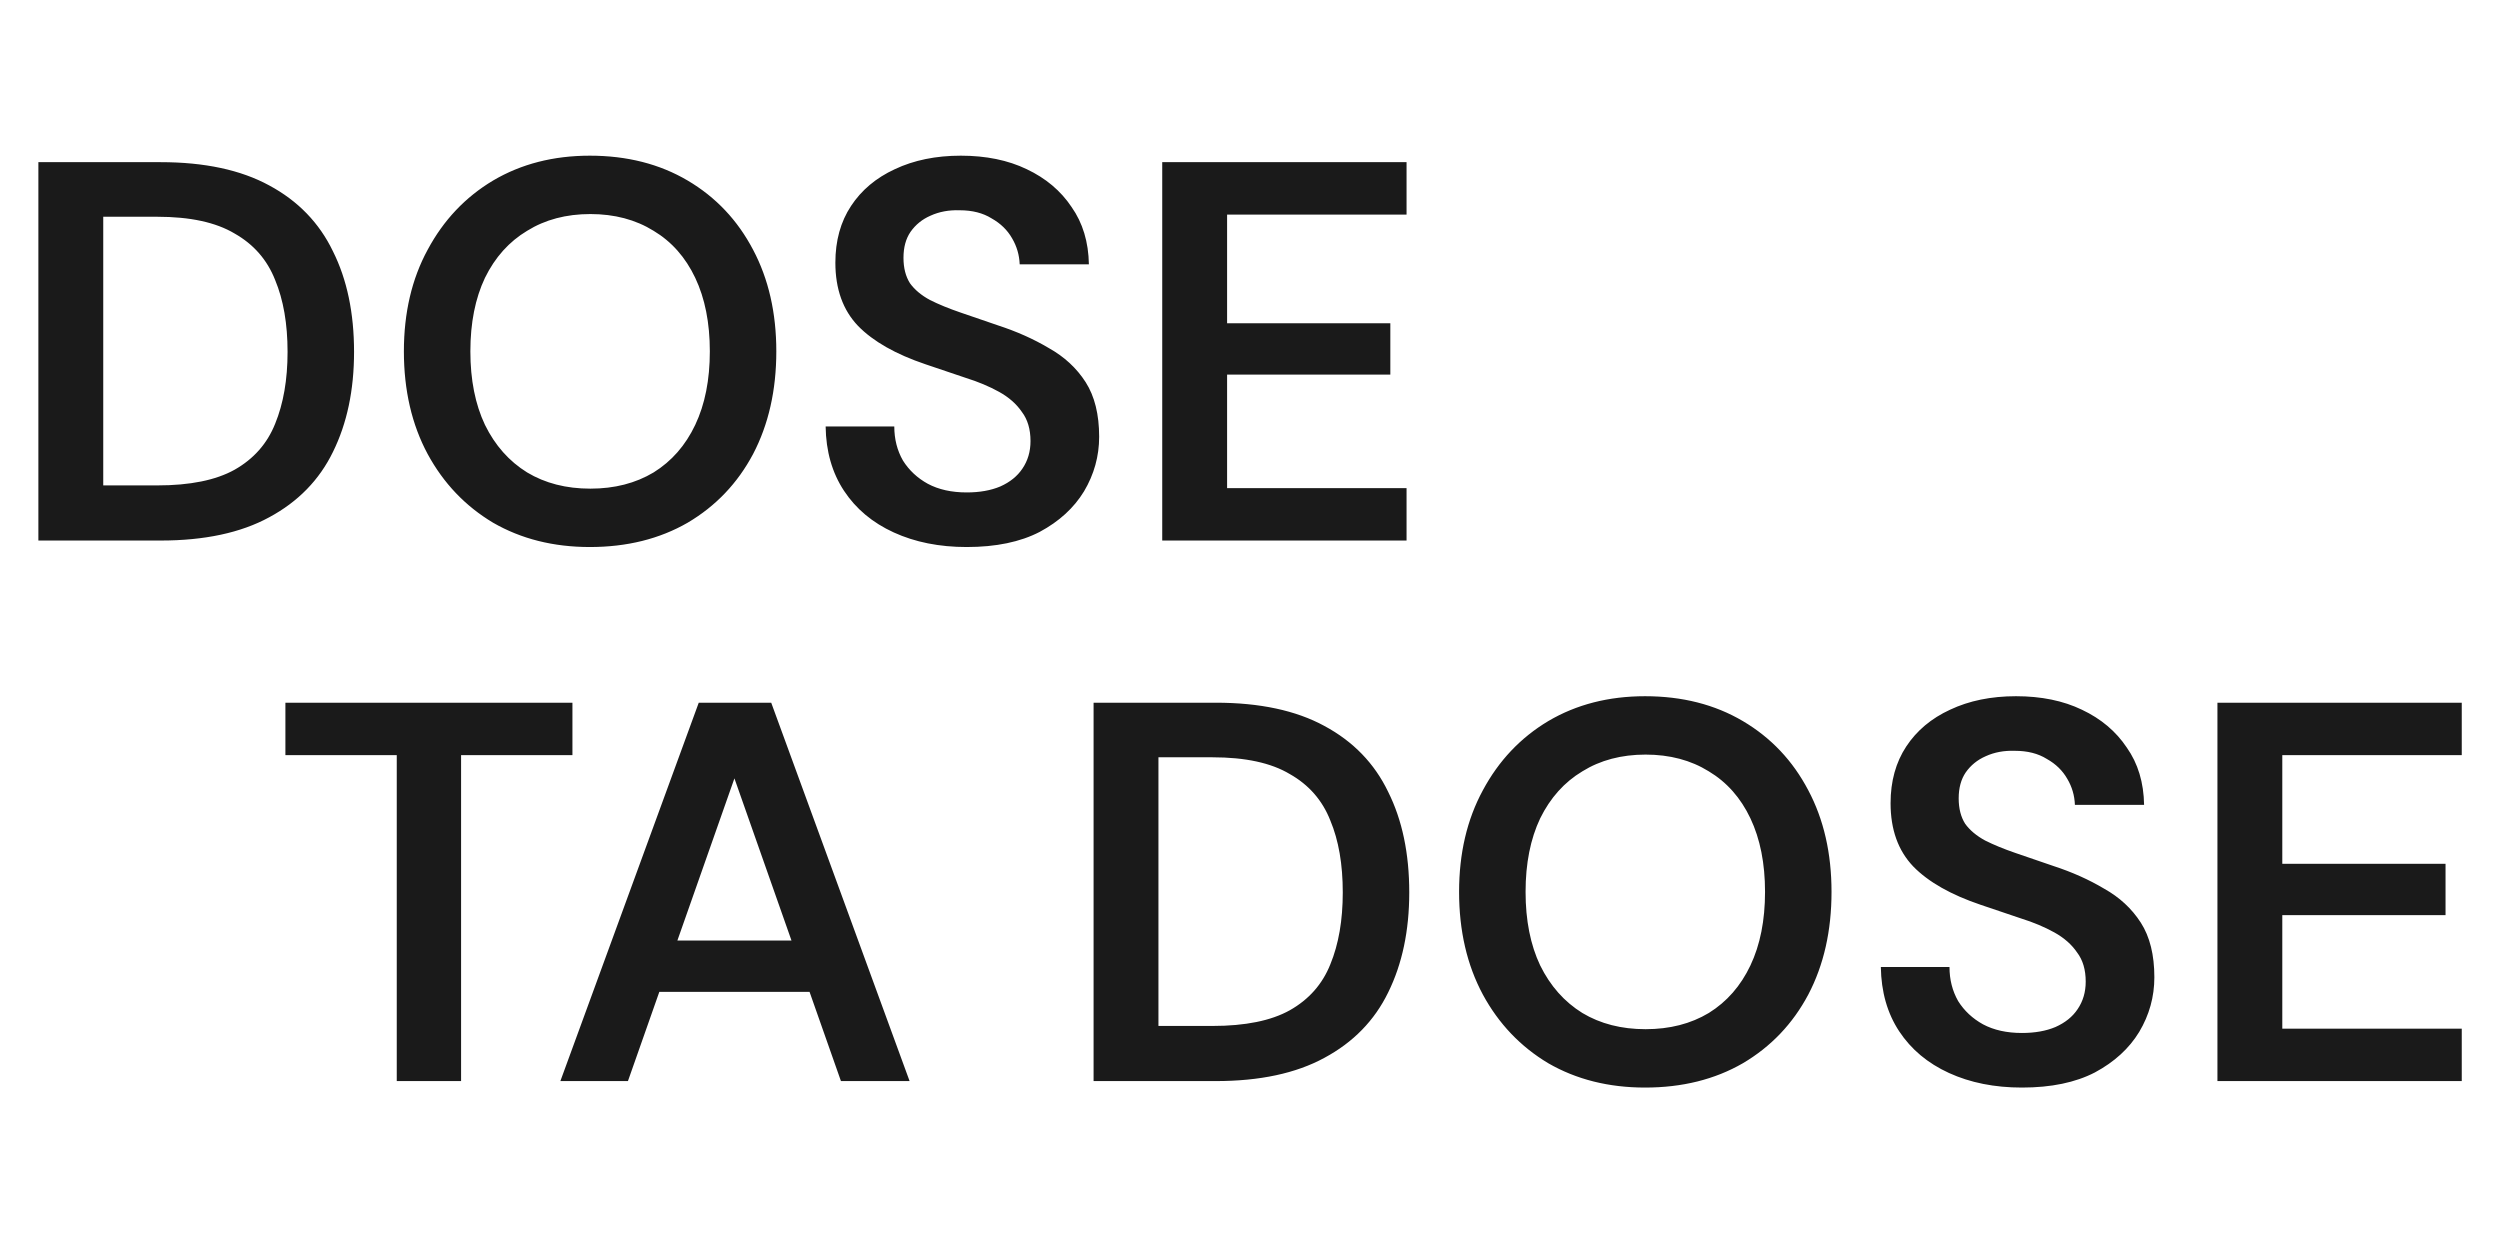
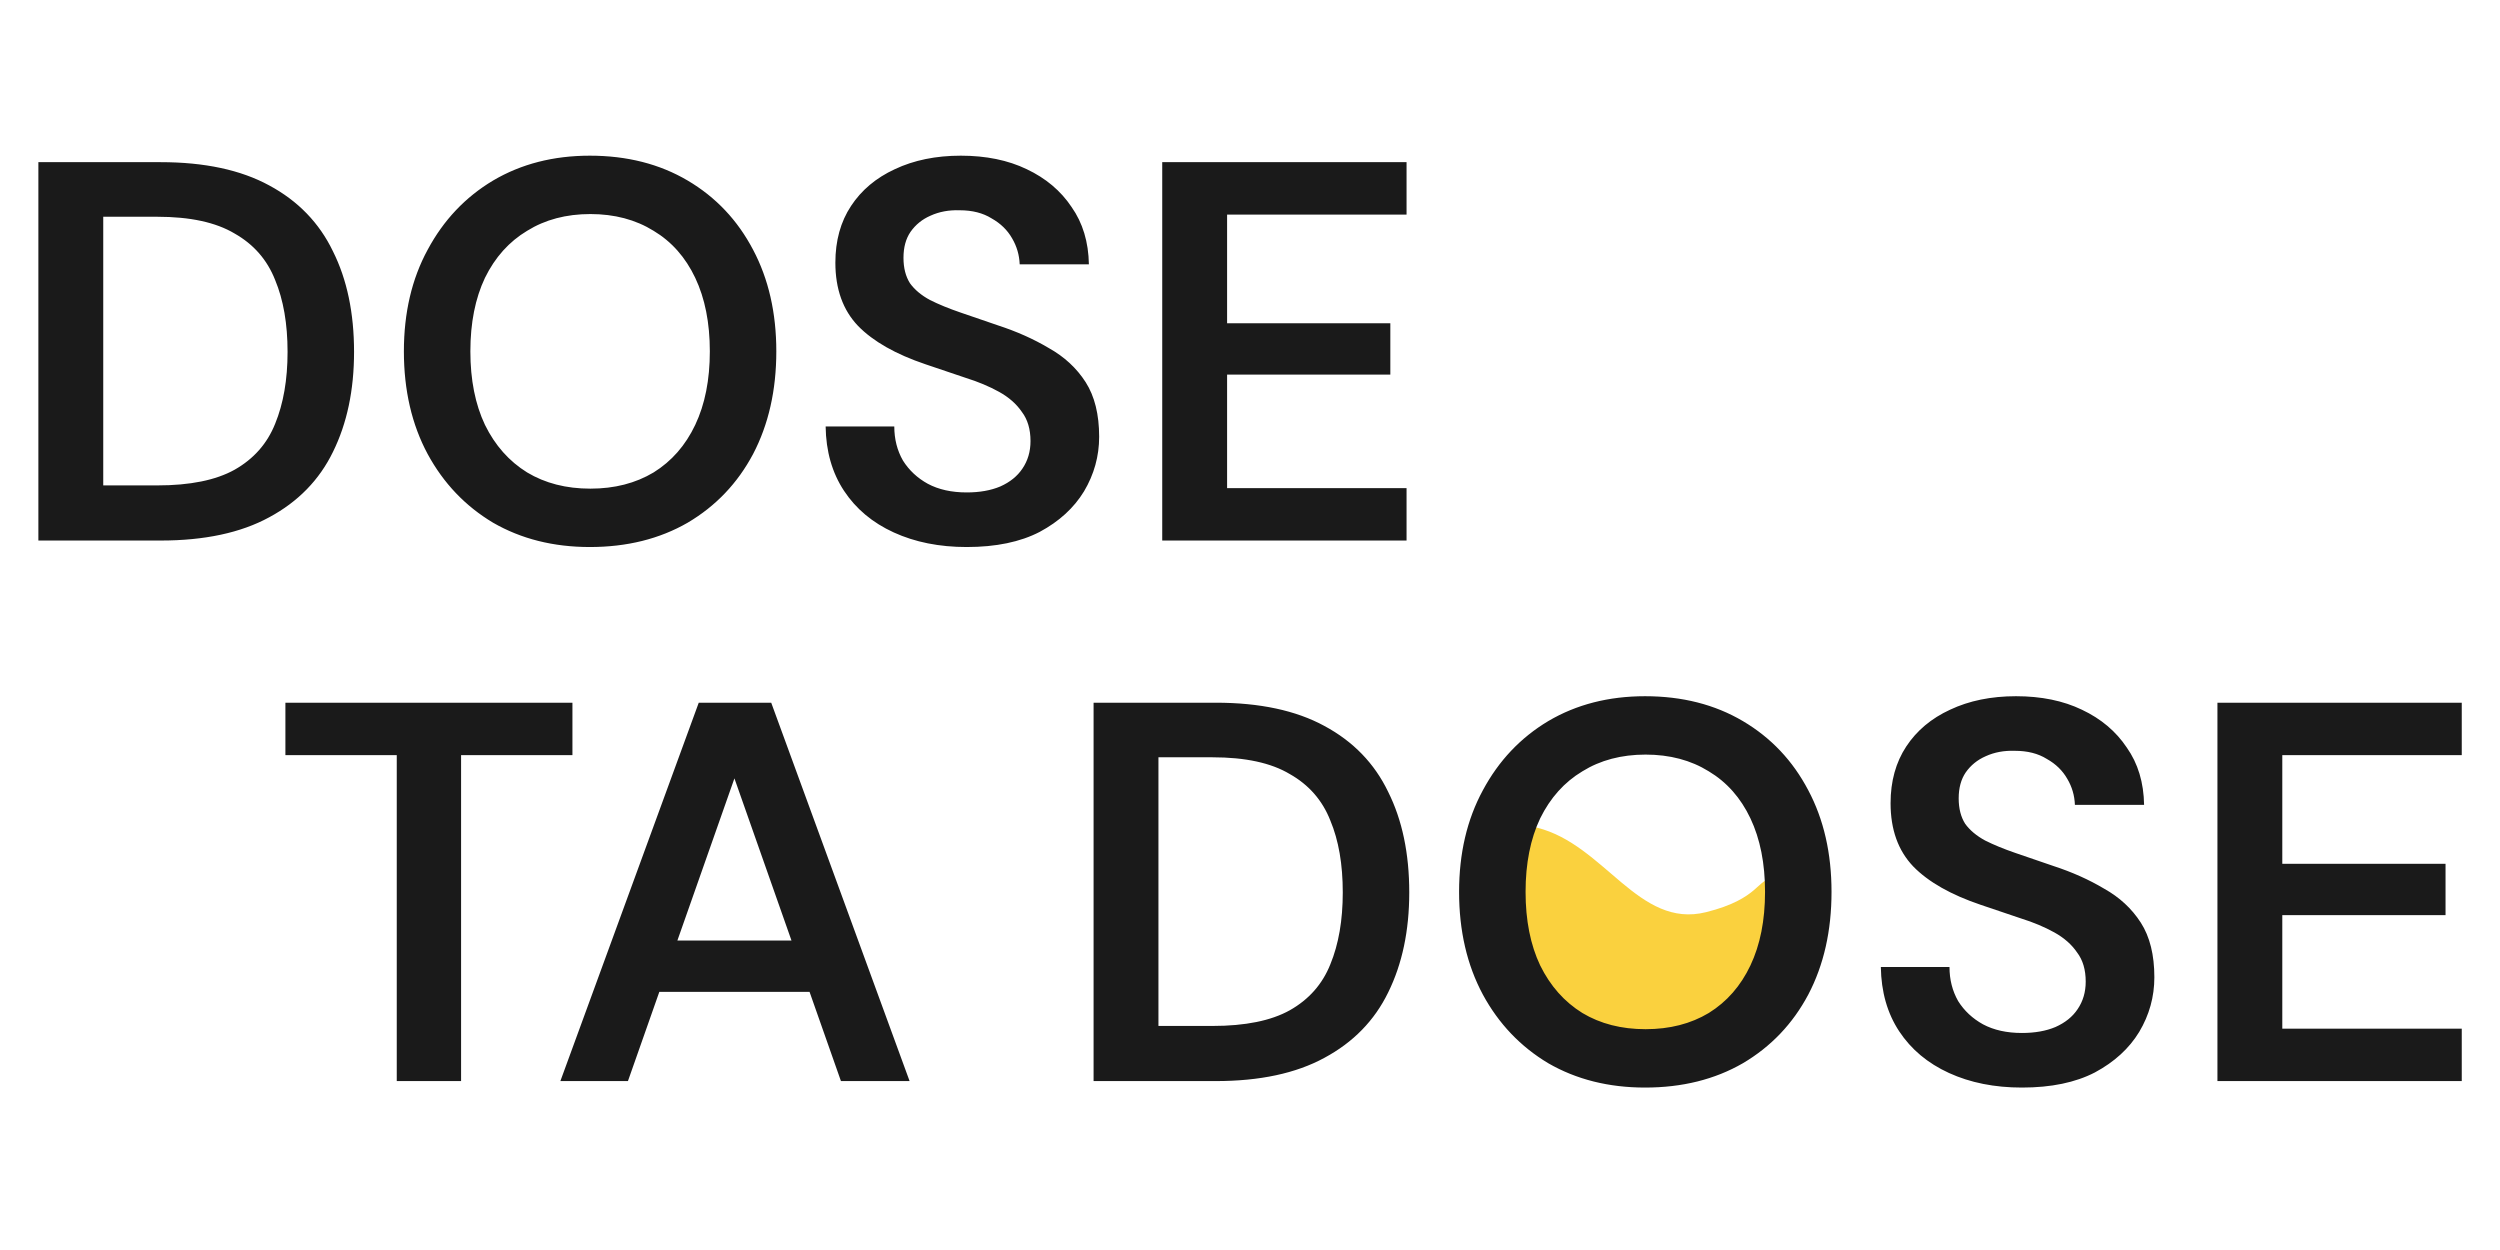
<svg xmlns="http://www.w3.org/2000/svg" width="74" height="37" viewBox="0 0 74 37" fill="none">
  <path d="M1.136 16V4.8H4.752C6.053 4.8 7.125 5.029 7.968 5.488C8.821 5.947 9.451 6.597 9.856 7.44C10.272 8.272 10.48 9.264 10.48 10.416C10.48 11.547 10.272 12.533 9.856 13.376C9.451 14.208 8.821 14.853 7.968 15.312C7.125 15.771 6.053 16 4.752 16H1.136ZM3.056 14.368H4.656C5.627 14.368 6.389 14.213 6.944 13.904C7.509 13.584 7.909 13.131 8.144 12.544C8.389 11.947 8.512 11.237 8.512 10.416C8.512 9.584 8.389 8.875 8.144 8.288C7.909 7.691 7.509 7.232 6.944 6.912C6.389 6.581 5.627 6.416 4.656 6.416H3.056V14.368ZM17.459 16.192C16.381 16.192 15.427 15.952 14.595 15.472C13.773 14.981 13.128 14.304 12.659 13.44C12.189 12.565 11.955 11.552 11.955 10.4C11.955 9.259 12.189 8.256 12.659 7.392C13.128 6.517 13.773 5.835 14.595 5.344C15.427 4.853 16.381 4.608 17.459 4.608C18.557 4.608 19.523 4.853 20.355 5.344C21.187 5.835 21.832 6.517 22.291 7.392C22.749 8.256 22.979 9.259 22.979 10.4C22.979 11.552 22.749 12.565 22.291 13.44C21.832 14.304 21.187 14.981 20.355 15.472C19.523 15.952 18.557 16.192 17.459 16.192ZM17.475 14.464C18.189 14.464 18.813 14.304 19.347 13.984C19.88 13.653 20.291 13.184 20.579 12.576C20.867 11.968 21.011 11.243 21.011 10.4C21.011 9.557 20.867 8.832 20.579 8.224C20.291 7.616 19.88 7.152 19.347 6.832C18.813 6.501 18.189 6.336 17.475 6.336C16.76 6.336 16.136 6.501 15.603 6.832C15.069 7.152 14.653 7.616 14.355 8.224C14.067 8.832 13.923 9.557 13.923 10.4C13.923 11.243 14.067 11.968 14.355 12.576C14.653 13.184 15.069 13.653 15.603 13.984C16.136 14.304 16.76 14.464 17.475 14.464ZM28.615 16.192C27.804 16.192 27.084 16.048 26.455 15.76C25.825 15.472 25.335 15.061 24.983 14.528C24.631 13.995 24.449 13.36 24.439 12.624H26.471C26.471 12.997 26.556 13.333 26.727 13.632C26.908 13.92 27.153 14.149 27.463 14.32C27.783 14.491 28.167 14.576 28.615 14.576C28.999 14.576 29.329 14.517 29.607 14.4C29.895 14.272 30.113 14.096 30.263 13.872C30.423 13.637 30.503 13.365 30.503 13.056C30.503 12.704 30.417 12.416 30.247 12.192C30.087 11.957 29.863 11.76 29.575 11.6C29.287 11.44 28.956 11.301 28.583 11.184C28.209 11.056 27.815 10.923 27.399 10.784C26.513 10.485 25.847 10.107 25.399 9.648C24.951 9.179 24.727 8.555 24.727 7.776C24.727 7.125 24.881 6.565 25.191 6.096C25.5 5.627 25.932 5.264 26.487 5.008C27.052 4.741 27.703 4.608 28.439 4.608C29.185 4.608 29.836 4.741 30.391 5.008C30.956 5.275 31.399 5.648 31.719 6.128C32.049 6.597 32.22 7.163 32.231 7.824H30.183C30.172 7.547 30.097 7.291 29.959 7.056C29.82 6.811 29.617 6.613 29.351 6.464C29.095 6.304 28.78 6.224 28.407 6.224C28.087 6.213 27.799 6.267 27.543 6.384C27.297 6.491 27.1 6.651 26.951 6.864C26.812 7.067 26.743 7.323 26.743 7.632C26.743 7.931 26.807 8.181 26.935 8.384C27.073 8.576 27.271 8.741 27.527 8.88C27.783 9.008 28.081 9.131 28.423 9.248C28.764 9.365 29.137 9.493 29.543 9.632C30.097 9.813 30.599 10.037 31.047 10.304C31.505 10.56 31.868 10.896 32.135 11.312C32.401 11.728 32.535 12.267 32.535 12.928C32.535 13.504 32.385 14.043 32.087 14.544C31.788 15.035 31.351 15.435 30.775 15.744C30.199 16.043 29.479 16.192 28.615 16.192ZM34.402 16V4.8H41.634V6.352H36.322V9.568H41.154V11.088H36.322V14.448H41.634V16H34.402Z" fill="#1A1A1A" />
+   <path d="M52.5 29V26C52 26 52.1 26.6 50.5 27C48.5 27.5 47.5 25 45.5 24.5C43.9 24.1 43.833 26.5 44 27.5L45.5 30L49.5 31L52.5 29Z" fill="#FAD13E" />
  <path d="M11.744 32V22.352H8.448V20.8H16.944V22.352H13.648V32H11.744ZM16.587 32L20.683 20.8H22.828L26.924 32H24.892L21.739 23.04L18.587 32H16.587ZM18.412 29.36L18.924 27.84H24.444L24.956 29.36H18.412ZM32.37 32V20.8H35.986C37.288 20.8 38.36 21.029 39.202 21.488C40.056 21.947 40.685 22.597 41.09 23.44C41.506 24.272 41.714 25.264 41.714 26.416C41.714 27.547 41.506 28.533 41.09 29.376C40.685 30.208 40.056 30.853 39.202 31.312C38.36 31.771 37.288 32 35.986 32H32.37ZM34.29 30.368H35.89C36.861 30.368 37.624 30.213 38.178 29.904C38.744 29.584 39.144 29.131 39.378 28.544C39.624 27.947 39.746 27.237 39.746 26.416C39.746 25.584 39.624 24.875 39.378 24.288C39.144 23.691 38.744 23.232 38.178 22.912C37.624 22.581 36.861 22.416 35.89 22.416H34.29V30.368ZM48.693 32.192C47.616 32.192 46.661 31.952 45.829 31.472C45.008 30.981 44.362 30.304 43.893 29.44C43.424 28.565 43.189 27.552 43.189 26.4C43.189 25.259 43.424 24.256 43.893 23.392C44.362 22.517 45.008 21.835 45.829 21.344C46.661 20.853 47.616 20.608 48.693 20.608C49.792 20.608 50.757 20.853 51.589 21.344C52.421 21.835 53.066 22.517 53.525 23.392C53.984 24.256 54.213 25.259 54.213 26.4C54.213 27.552 53.984 28.565 53.525 29.44C53.066 30.304 52.421 30.981 51.589 31.472C50.757 31.952 49.792 32.192 48.693 32.192ZM48.709 30.464C49.424 30.464 50.048 30.304 50.581 29.984C51.114 29.653 51.525 29.184 51.813 28.576C52.101 27.968 52.245 27.243 52.245 26.4C52.245 25.557 52.101 24.832 51.813 24.224C51.525 23.616 51.114 23.152 50.581 22.832C50.048 22.501 49.424 22.336 48.709 22.336C47.995 22.336 47.37 22.501 46.837 22.832C46.304 23.152 45.888 23.616 45.589 24.224C45.301 24.832 45.157 25.557 45.157 26.4C45.157 27.243 45.301 27.968 45.589 28.576C45.888 29.184 46.304 29.653 46.837 29.984C47.37 30.304 47.995 30.464 48.709 30.464ZM59.849 32.192C59.038 32.192 58.319 32.048 57.689 31.76C57.06 31.472 56.569 31.061 56.217 30.528C55.865 29.995 55.684 29.36 55.673 28.624H57.705C57.705 28.997 57.791 29.333 57.961 29.632C58.142 29.92 58.388 30.149 58.697 30.32C59.017 30.491 59.401 30.576 59.849 30.576C60.233 30.576 60.564 30.517 60.841 30.4C61.129 30.272 61.348 30.096 61.497 29.872C61.657 29.637 61.737 29.365 61.737 29.056C61.737 28.704 61.652 28.416 61.481 28.192C61.321 27.957 61.097 27.76 60.809 27.6C60.521 27.44 60.191 27.301 59.817 27.184C59.444 27.056 59.049 26.923 58.633 26.784C57.748 26.485 57.081 26.107 56.633 25.648C56.185 25.179 55.961 24.555 55.961 23.776C55.961 23.125 56.116 22.565 56.425 22.096C56.734 21.627 57.166 21.264 57.721 21.008C58.286 20.741 58.937 20.608 59.673 20.608C60.42 20.608 61.071 20.741 61.625 21.008C62.191 21.275 62.633 21.648 62.953 22.128C63.284 22.597 63.455 23.163 63.465 23.824H61.417C61.407 23.547 61.332 23.291 61.193 23.056C61.054 22.811 60.852 22.613 60.585 22.464C60.329 22.304 60.014 22.224 59.641 22.224C59.321 22.213 59.033 22.267 58.777 22.384C58.532 22.491 58.334 22.651 58.185 22.864C58.047 23.067 57.977 23.323 57.977 23.632C57.977 23.931 58.041 24.181 58.169 24.384C58.308 24.576 58.505 24.741 58.761 24.88C59.017 25.008 59.316 25.131 59.657 25.248C59.998 25.365 60.372 25.493 60.777 25.632C61.332 25.813 61.833 26.037 62.281 26.304C62.74 26.56 63.102 26.896 63.369 27.312C63.636 27.728 63.769 28.267 63.769 28.928C63.769 29.504 63.62 30.043 63.321 30.544C63.023 31.035 62.585 31.435 62.009 31.744C61.433 32.043 60.713 32.192 59.849 32.192ZM65.636 32V20.8H72.868V22.352H67.556V25.568H72.388V27.088H67.556V30.448H72.868V32H65.636Z" fill="#1A1A1A" />
</svg>
